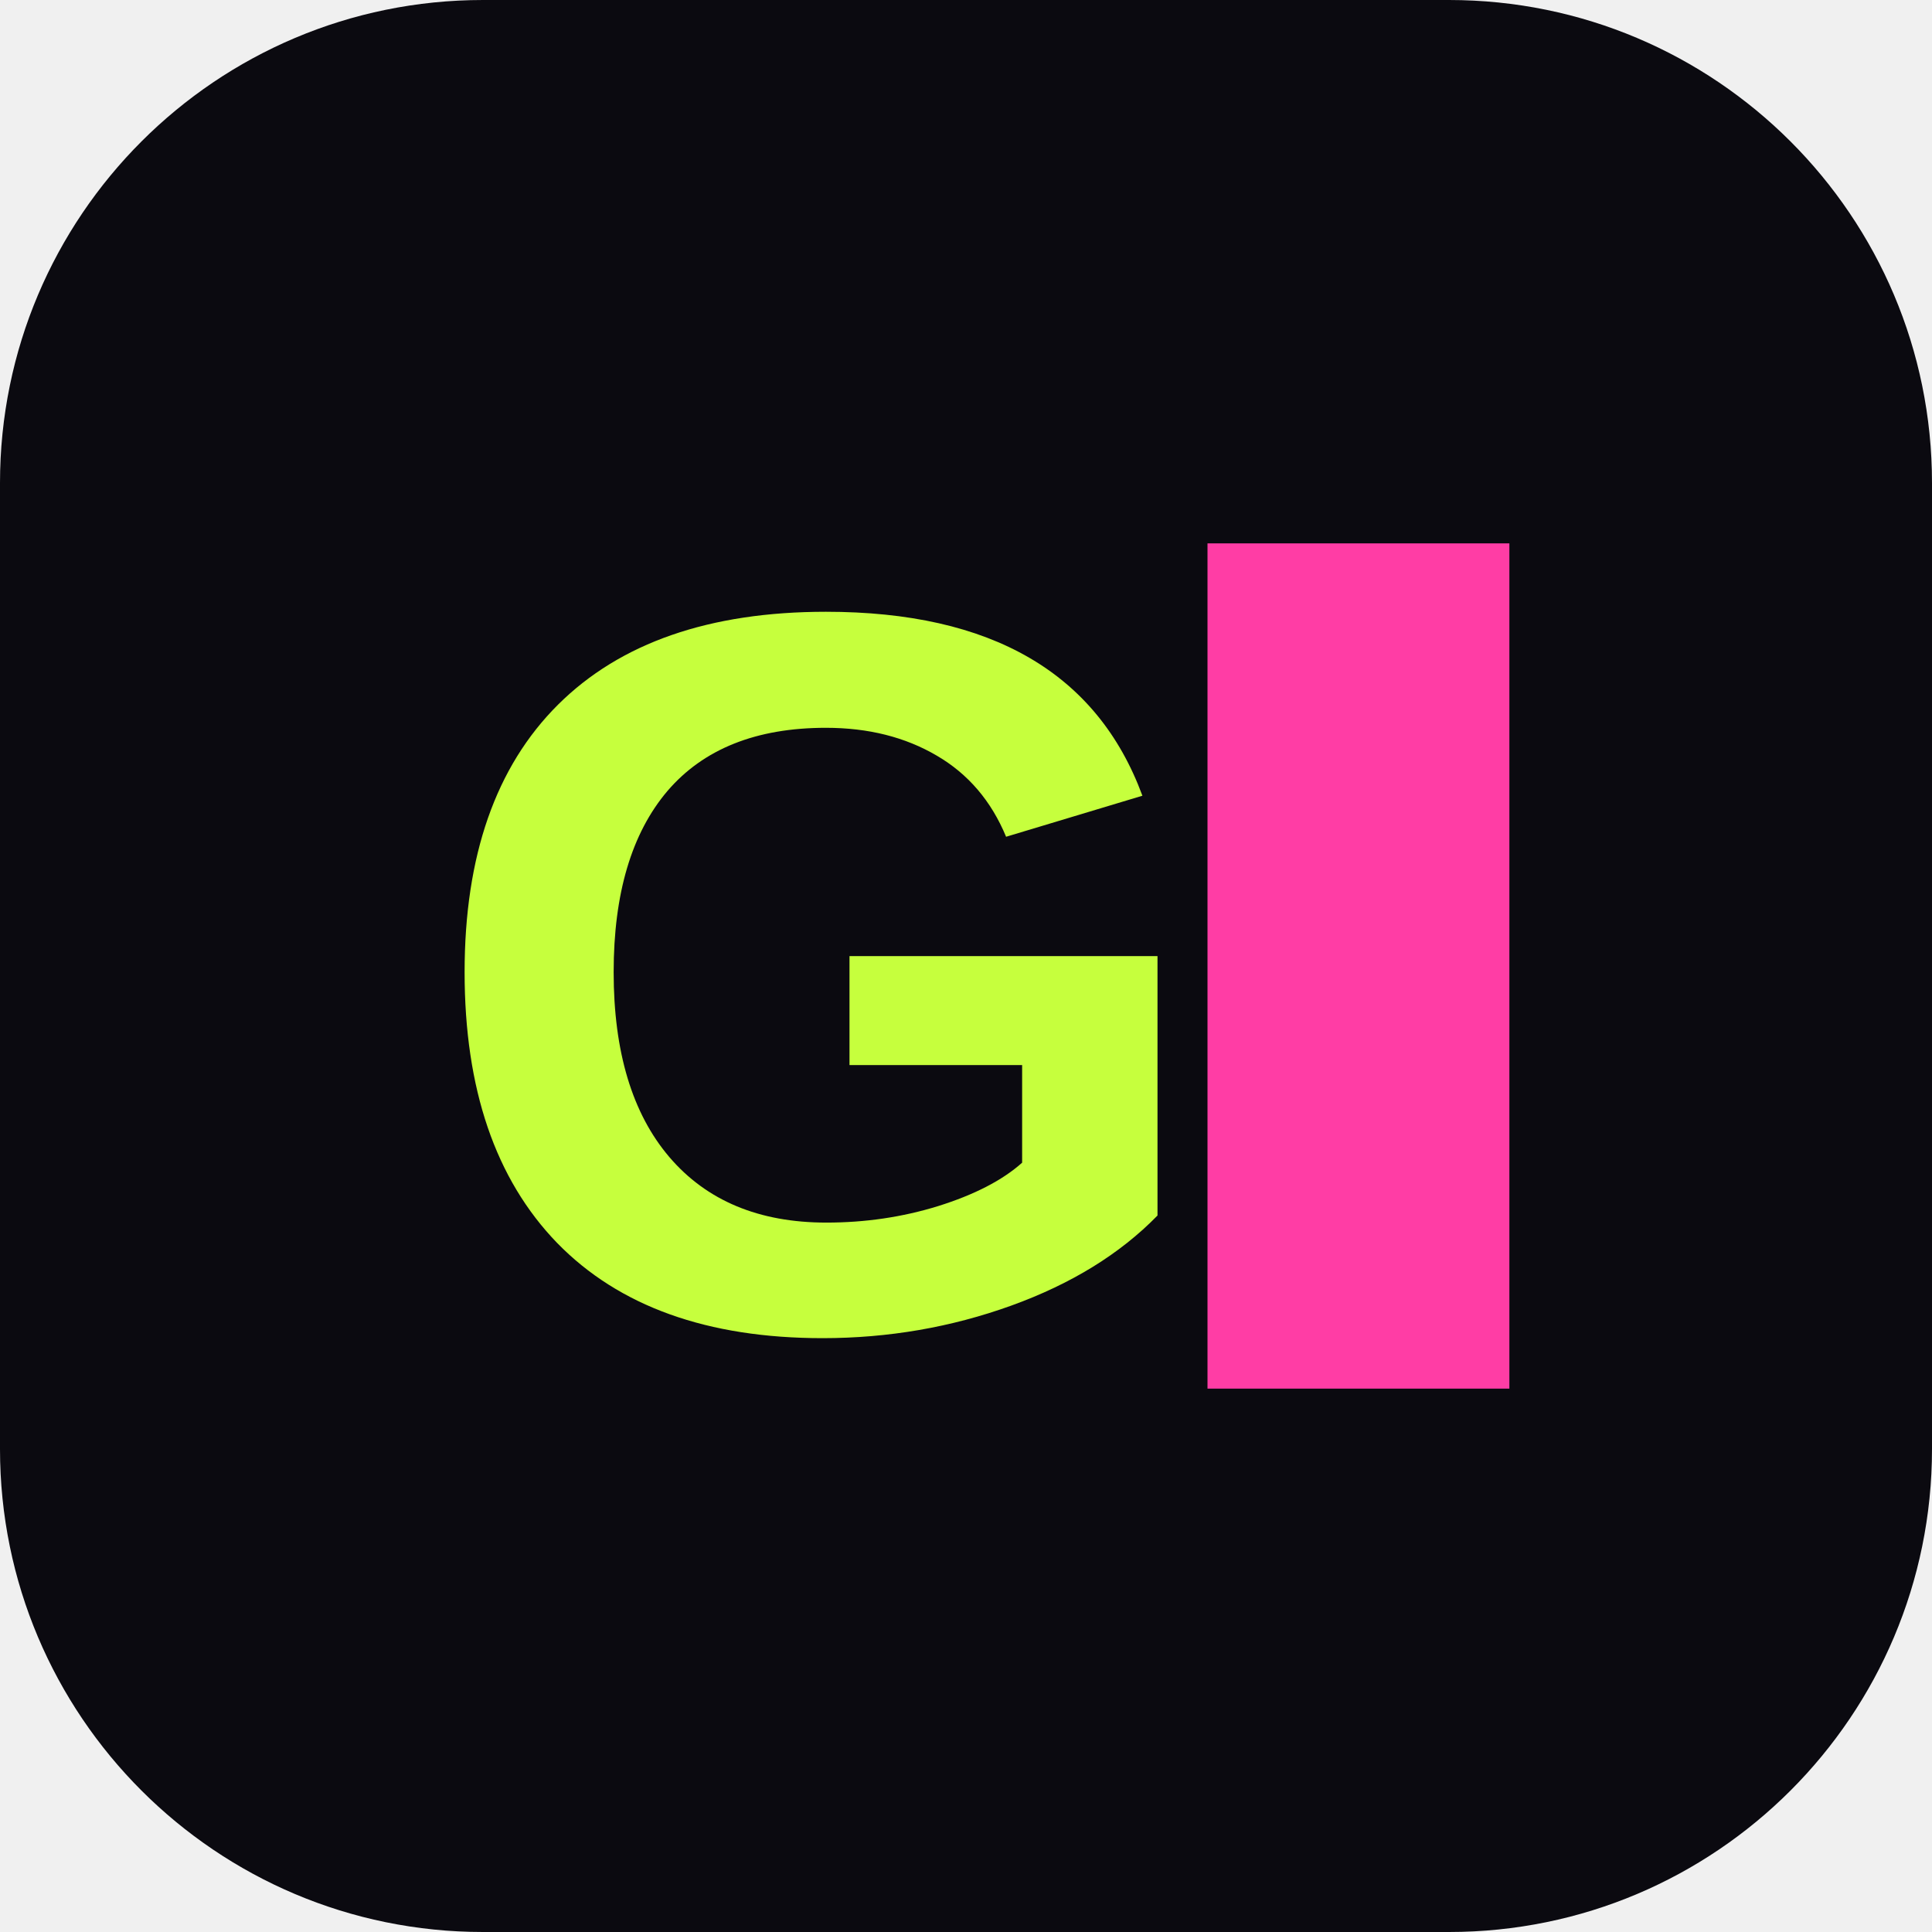
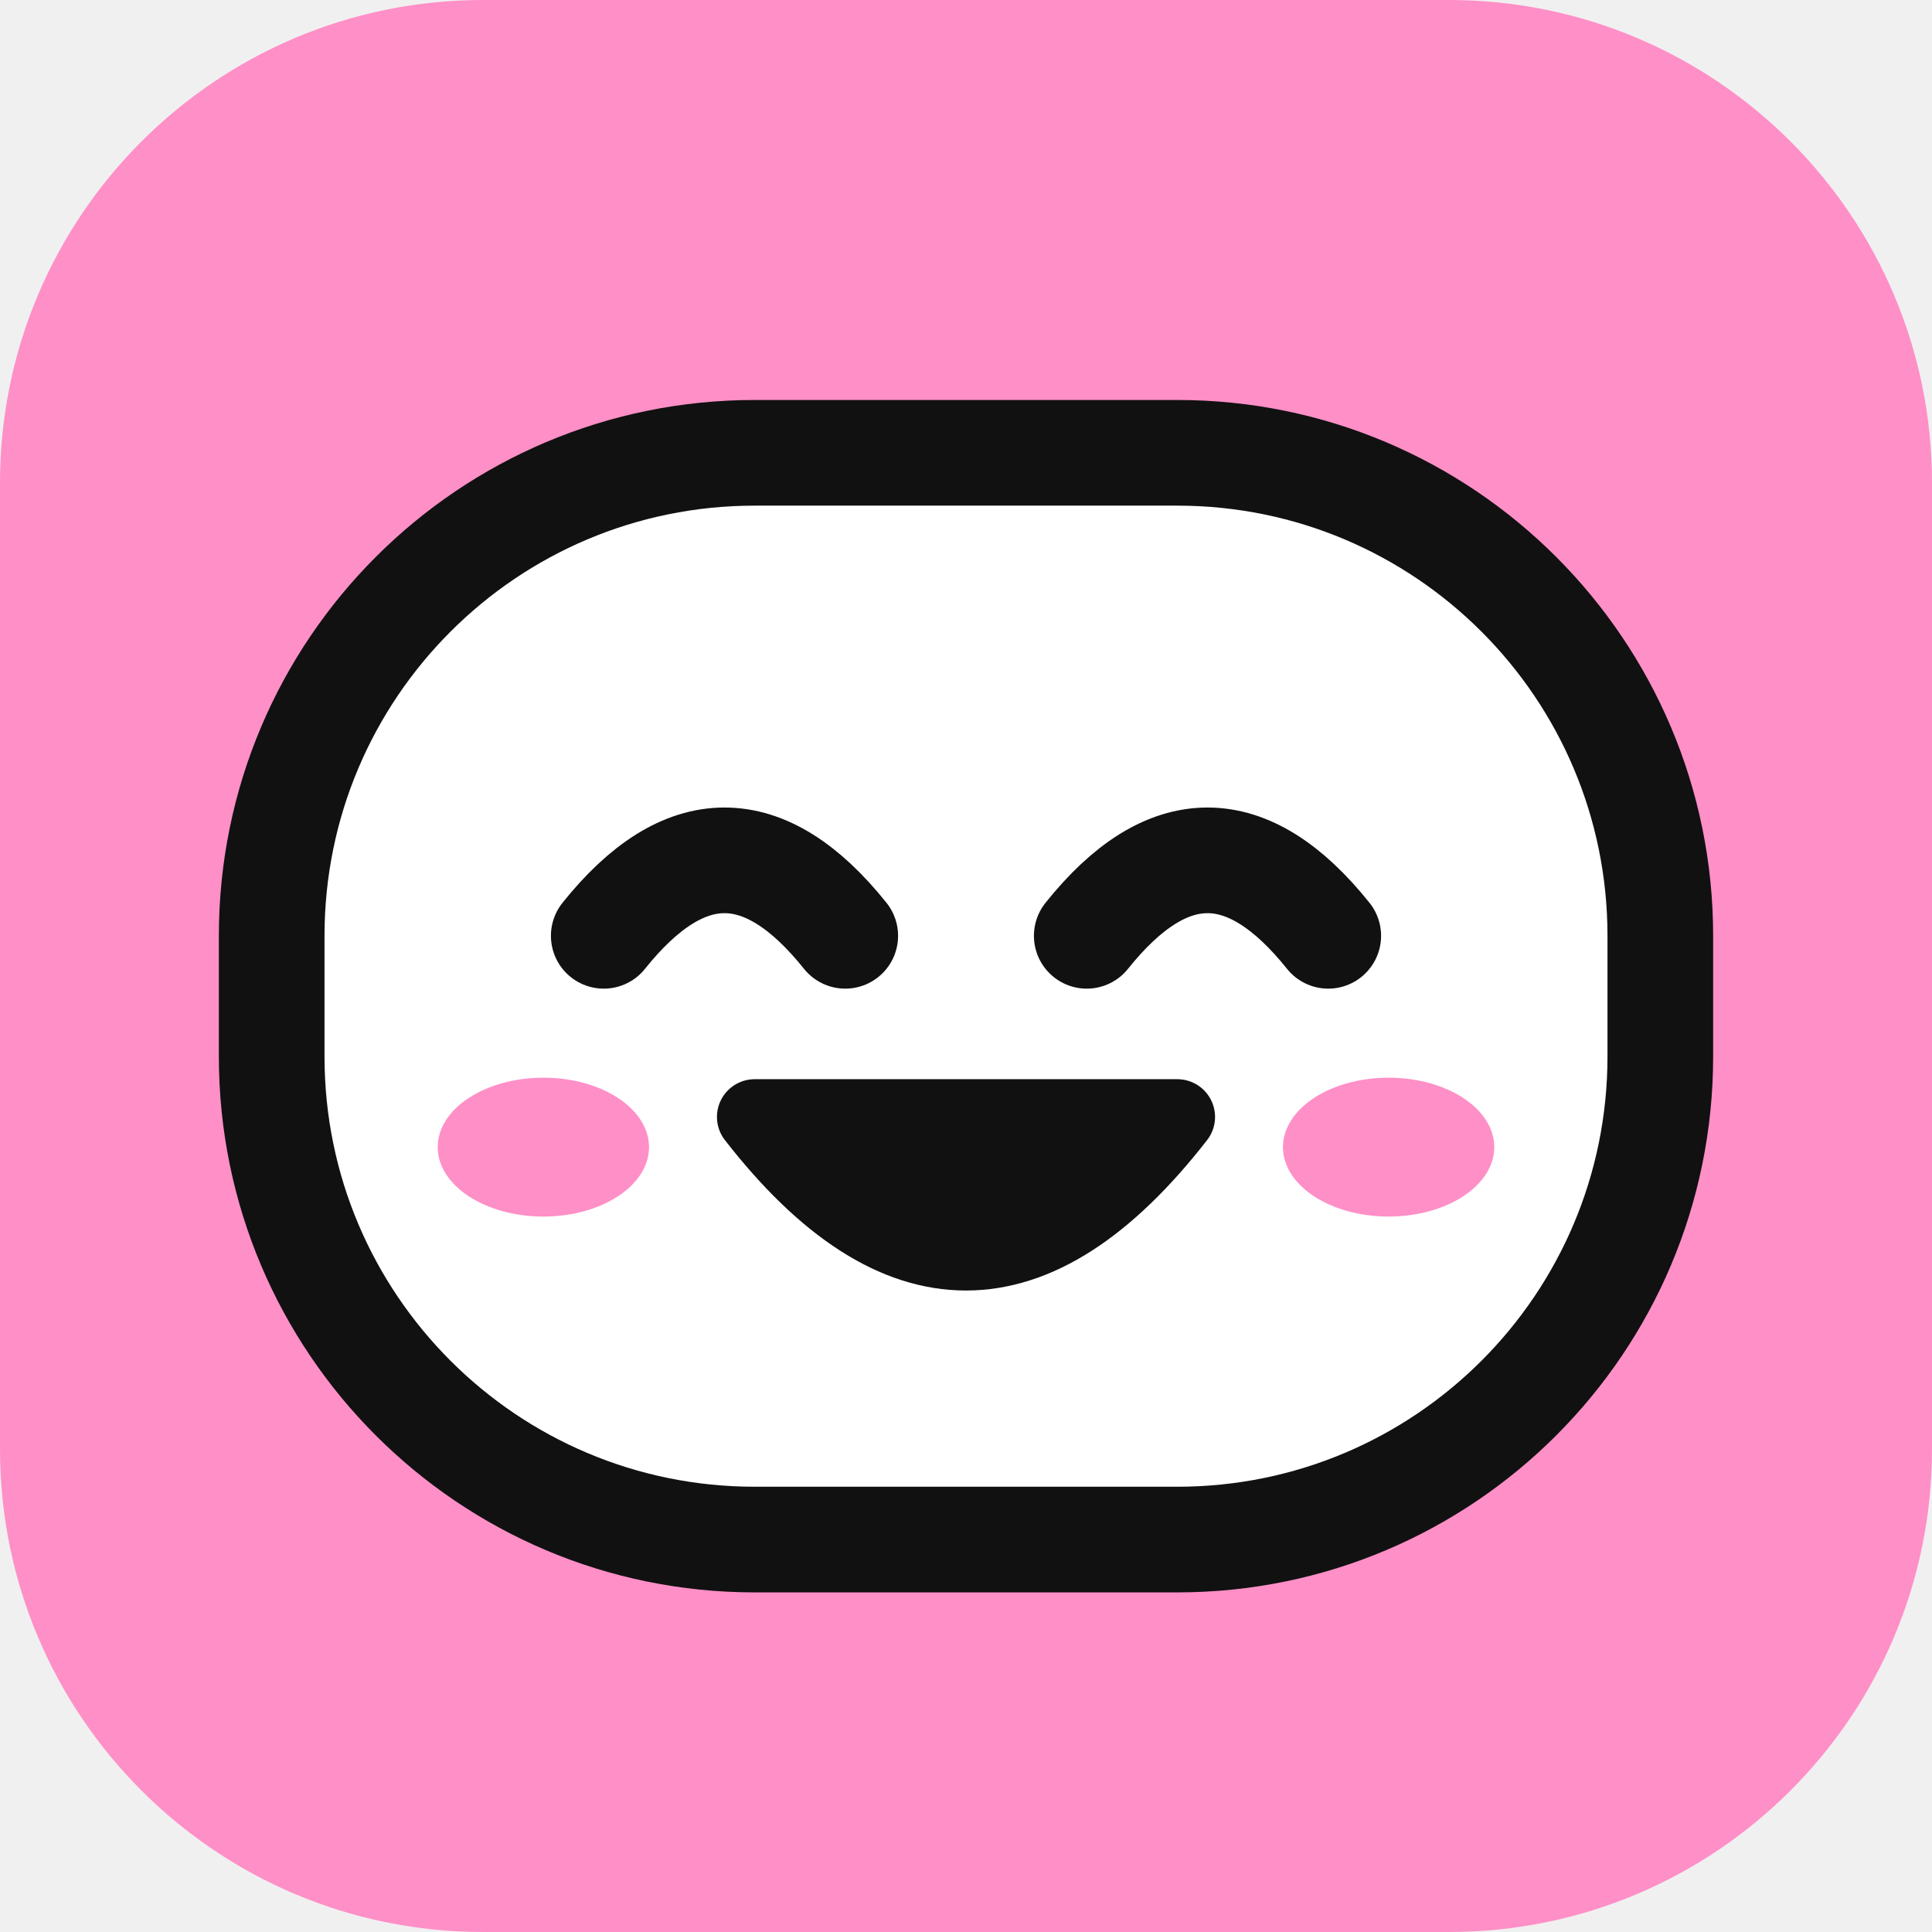
<svg xmlns="http://www.w3.org/2000/svg" viewBox="0 0 64 64">
-   <rect width="64" height="64" rx="16" fill="#0B0A10" />
-   <text x="14" y="44" font-family="Arial,sans-serif" font-weight="900" font-size="34" fill="#C6FF3D">G</text>
-   <rect x="40" y="18" width="10" height="28" fill="#FF3DA5" />
+   <rect width="64" height="64" rx="16" fill="#FF8FC7" />
+   <rect x="9" y="15" width="46" height="36" rx="16" fill="#fff" stroke="#111" stroke-width="3.5" />
+   <path d="M20 31q4-5 8 0M36 31q4-5 8 0" fill="none" stroke="#111" stroke-width="3.5" stroke-linecap="round" />
+   <path d="M25 37q7 9 14 0Z" fill="#111" stroke="#111" stroke-width="2.5" stroke-linejoin="round" />
+   <ellipse cx="18" cy="38" rx="3.5" ry="2.3" fill="#FF8FC7" />
+   <ellipse cx="46" cy="38" rx="3.5" ry="2.3" fill="#FF8FC7" />
</svg>
